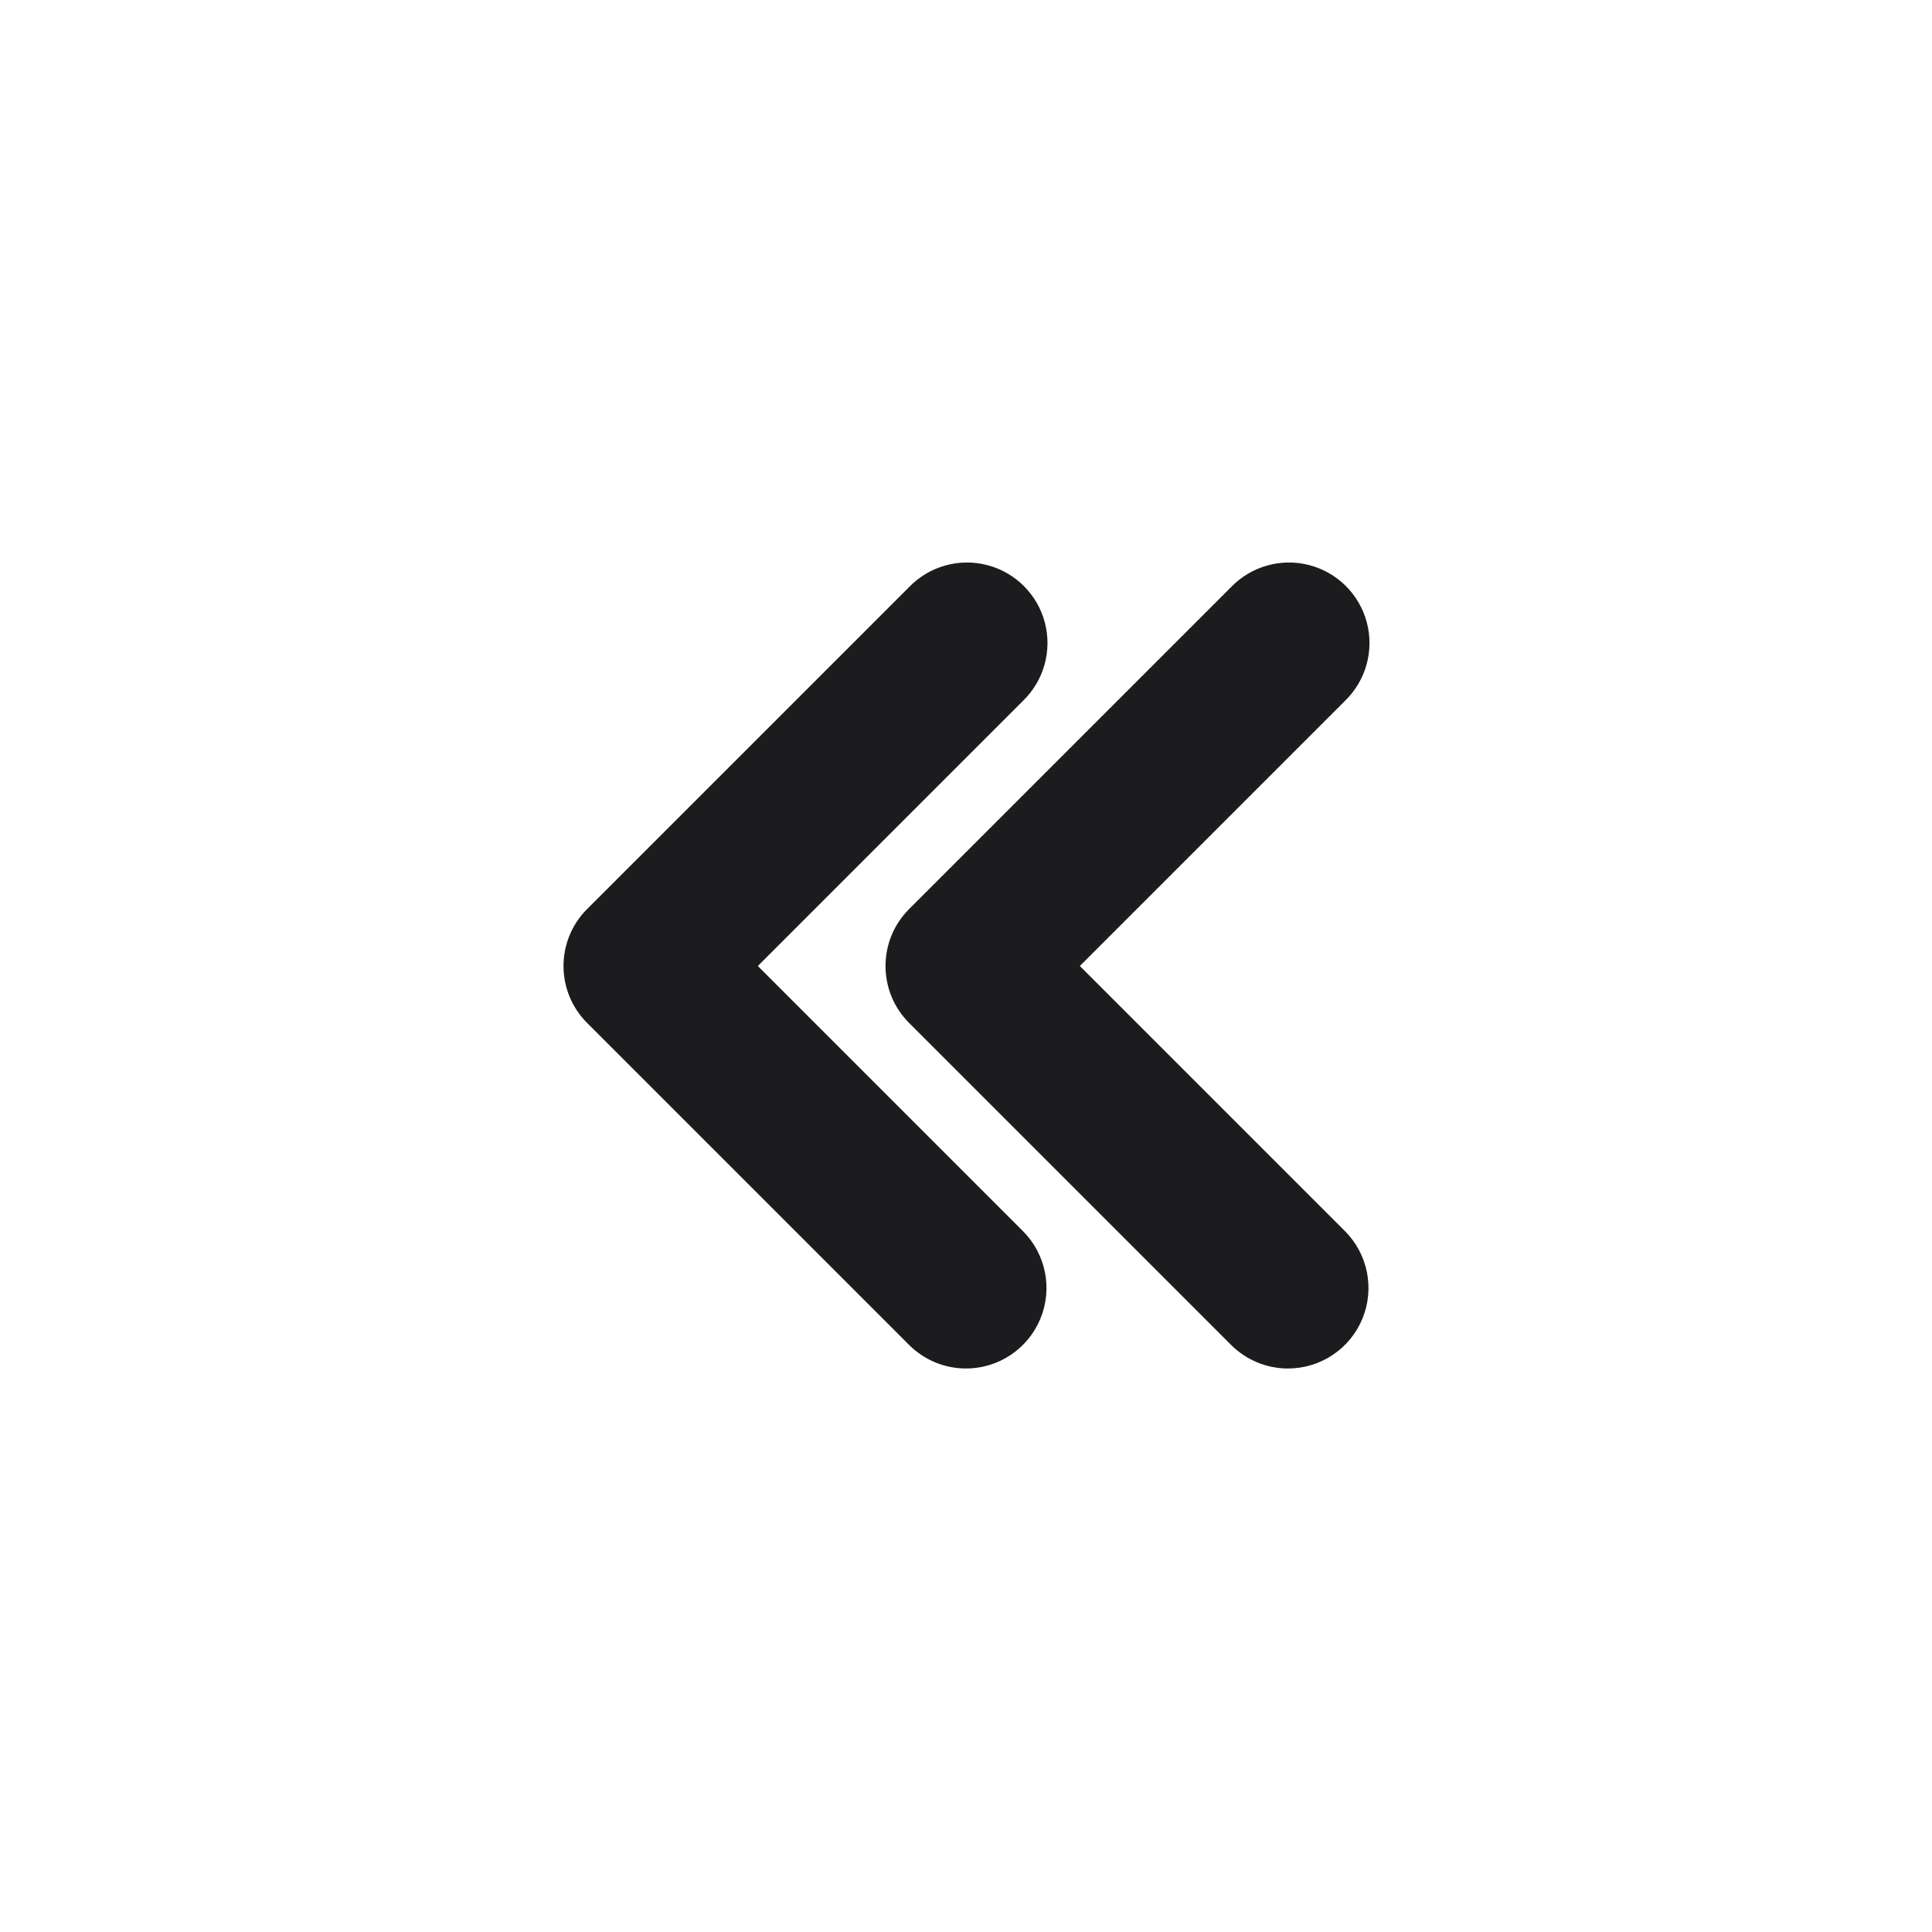
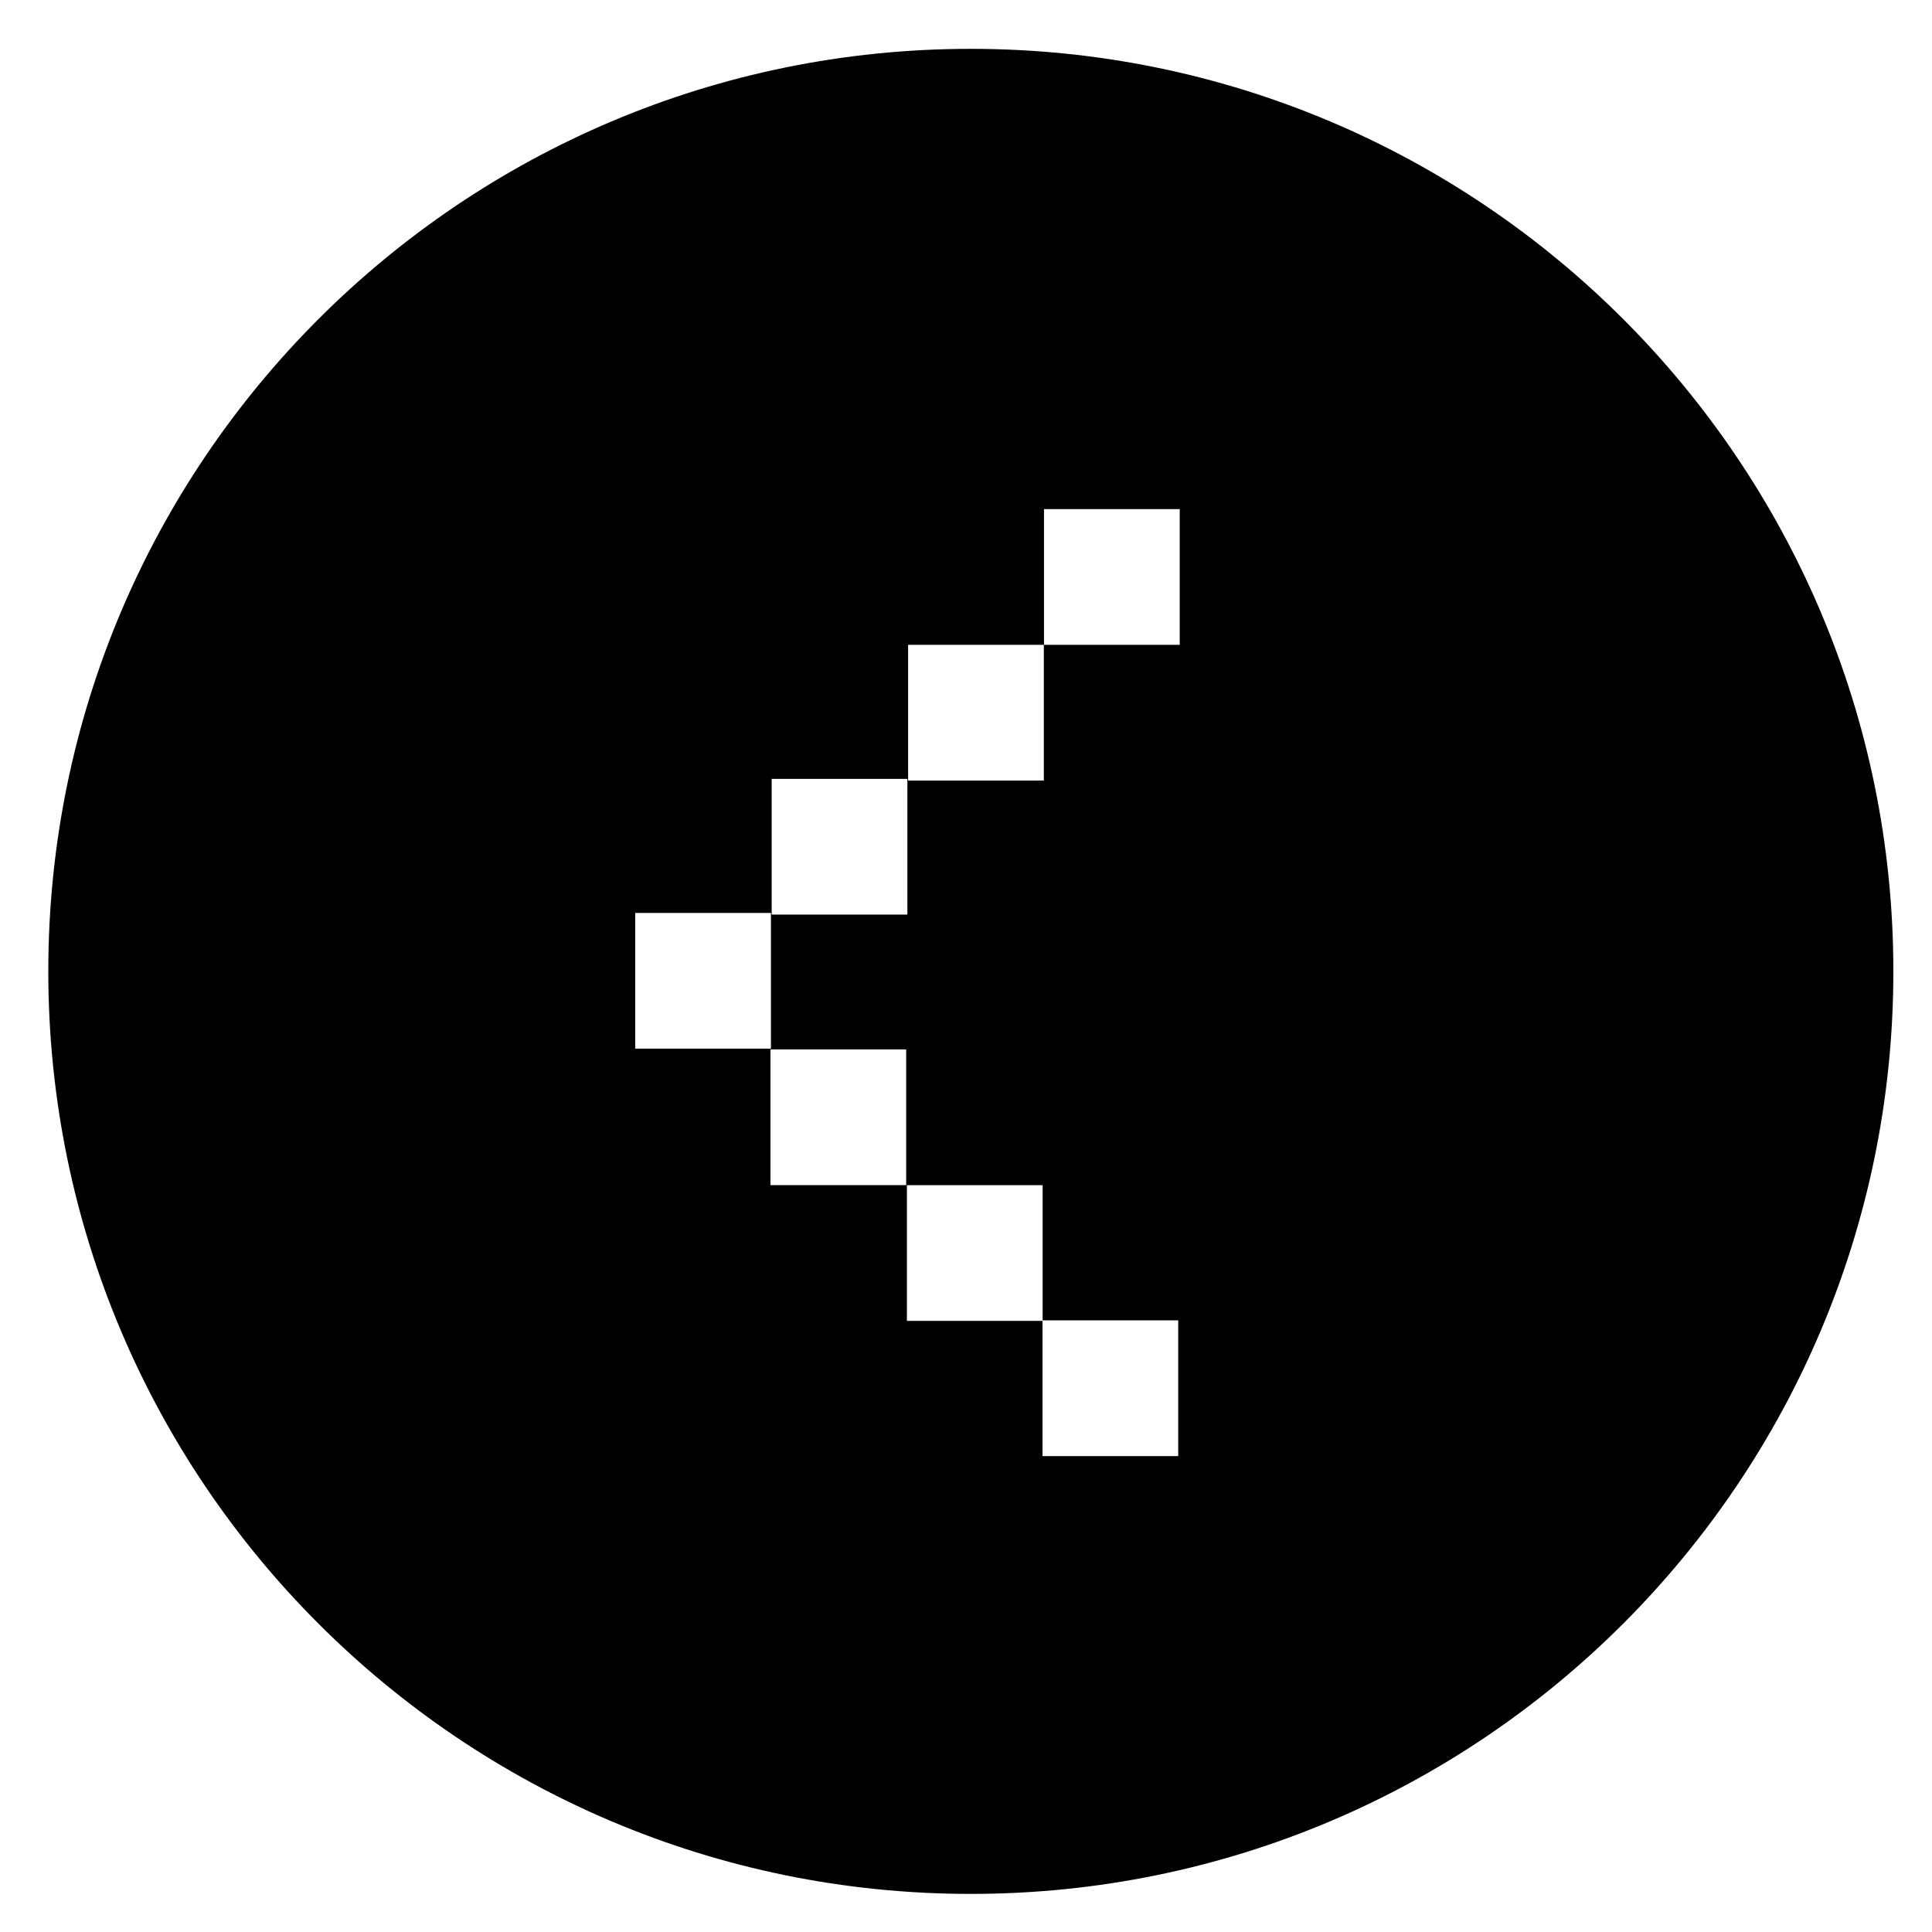
- <svg xmlns="http://www.w3.org/2000/svg" viewBox="0 0 24 24">
-   <g id="Double_left" data-name="Double left">
-     <path d="M12,17a1,1,0,0,1-.707-.293l-4-4a1,1,0,0,1,0-1.414l4-4a1,1,0,1,1,1.414,1.414L9.414,12l3.293,3.293A1,1,0,0,1,12,17Z" style="fill:#1c1b1e" />
-     <path d="M16,17a1,1,0,0,1-.707-.293l-4-4a1,1,0,0,1,0-1.414l4-4a1,1,0,1,1,1.414,1.414L13.414,12l3.293,3.293A1,1,0,0,1,16,17Z" style="fill:#1c1b1e" />
-   </g>
+ <svg xmlns="http://www.w3.org/2000/svg" width="1200pt" height="1200pt" version="1.1" viewBox="0 0 1200 1200">
+   <path d="m603 30.336c-316.46 0-573 256.54-573 573 0 316.46 256.54 573 573 573s573-256.54 573-573c0-316.46-256.54-573-573-573zm45.445 285.89h84.301v84.301h-84.301zm-84.398 84.301h84.301v84.301h-84.301zm-84.754 83.246h84.301v84.301h-84.301zm-84.746 83.254h84.301v84.301h-84.301zm84 84.781h84.301v84.301h-84.301zm84.746 84.312h84.301v84.301h-84.301zm84.215 83.988h84.301v84.301h-84.301z" />
</svg>
